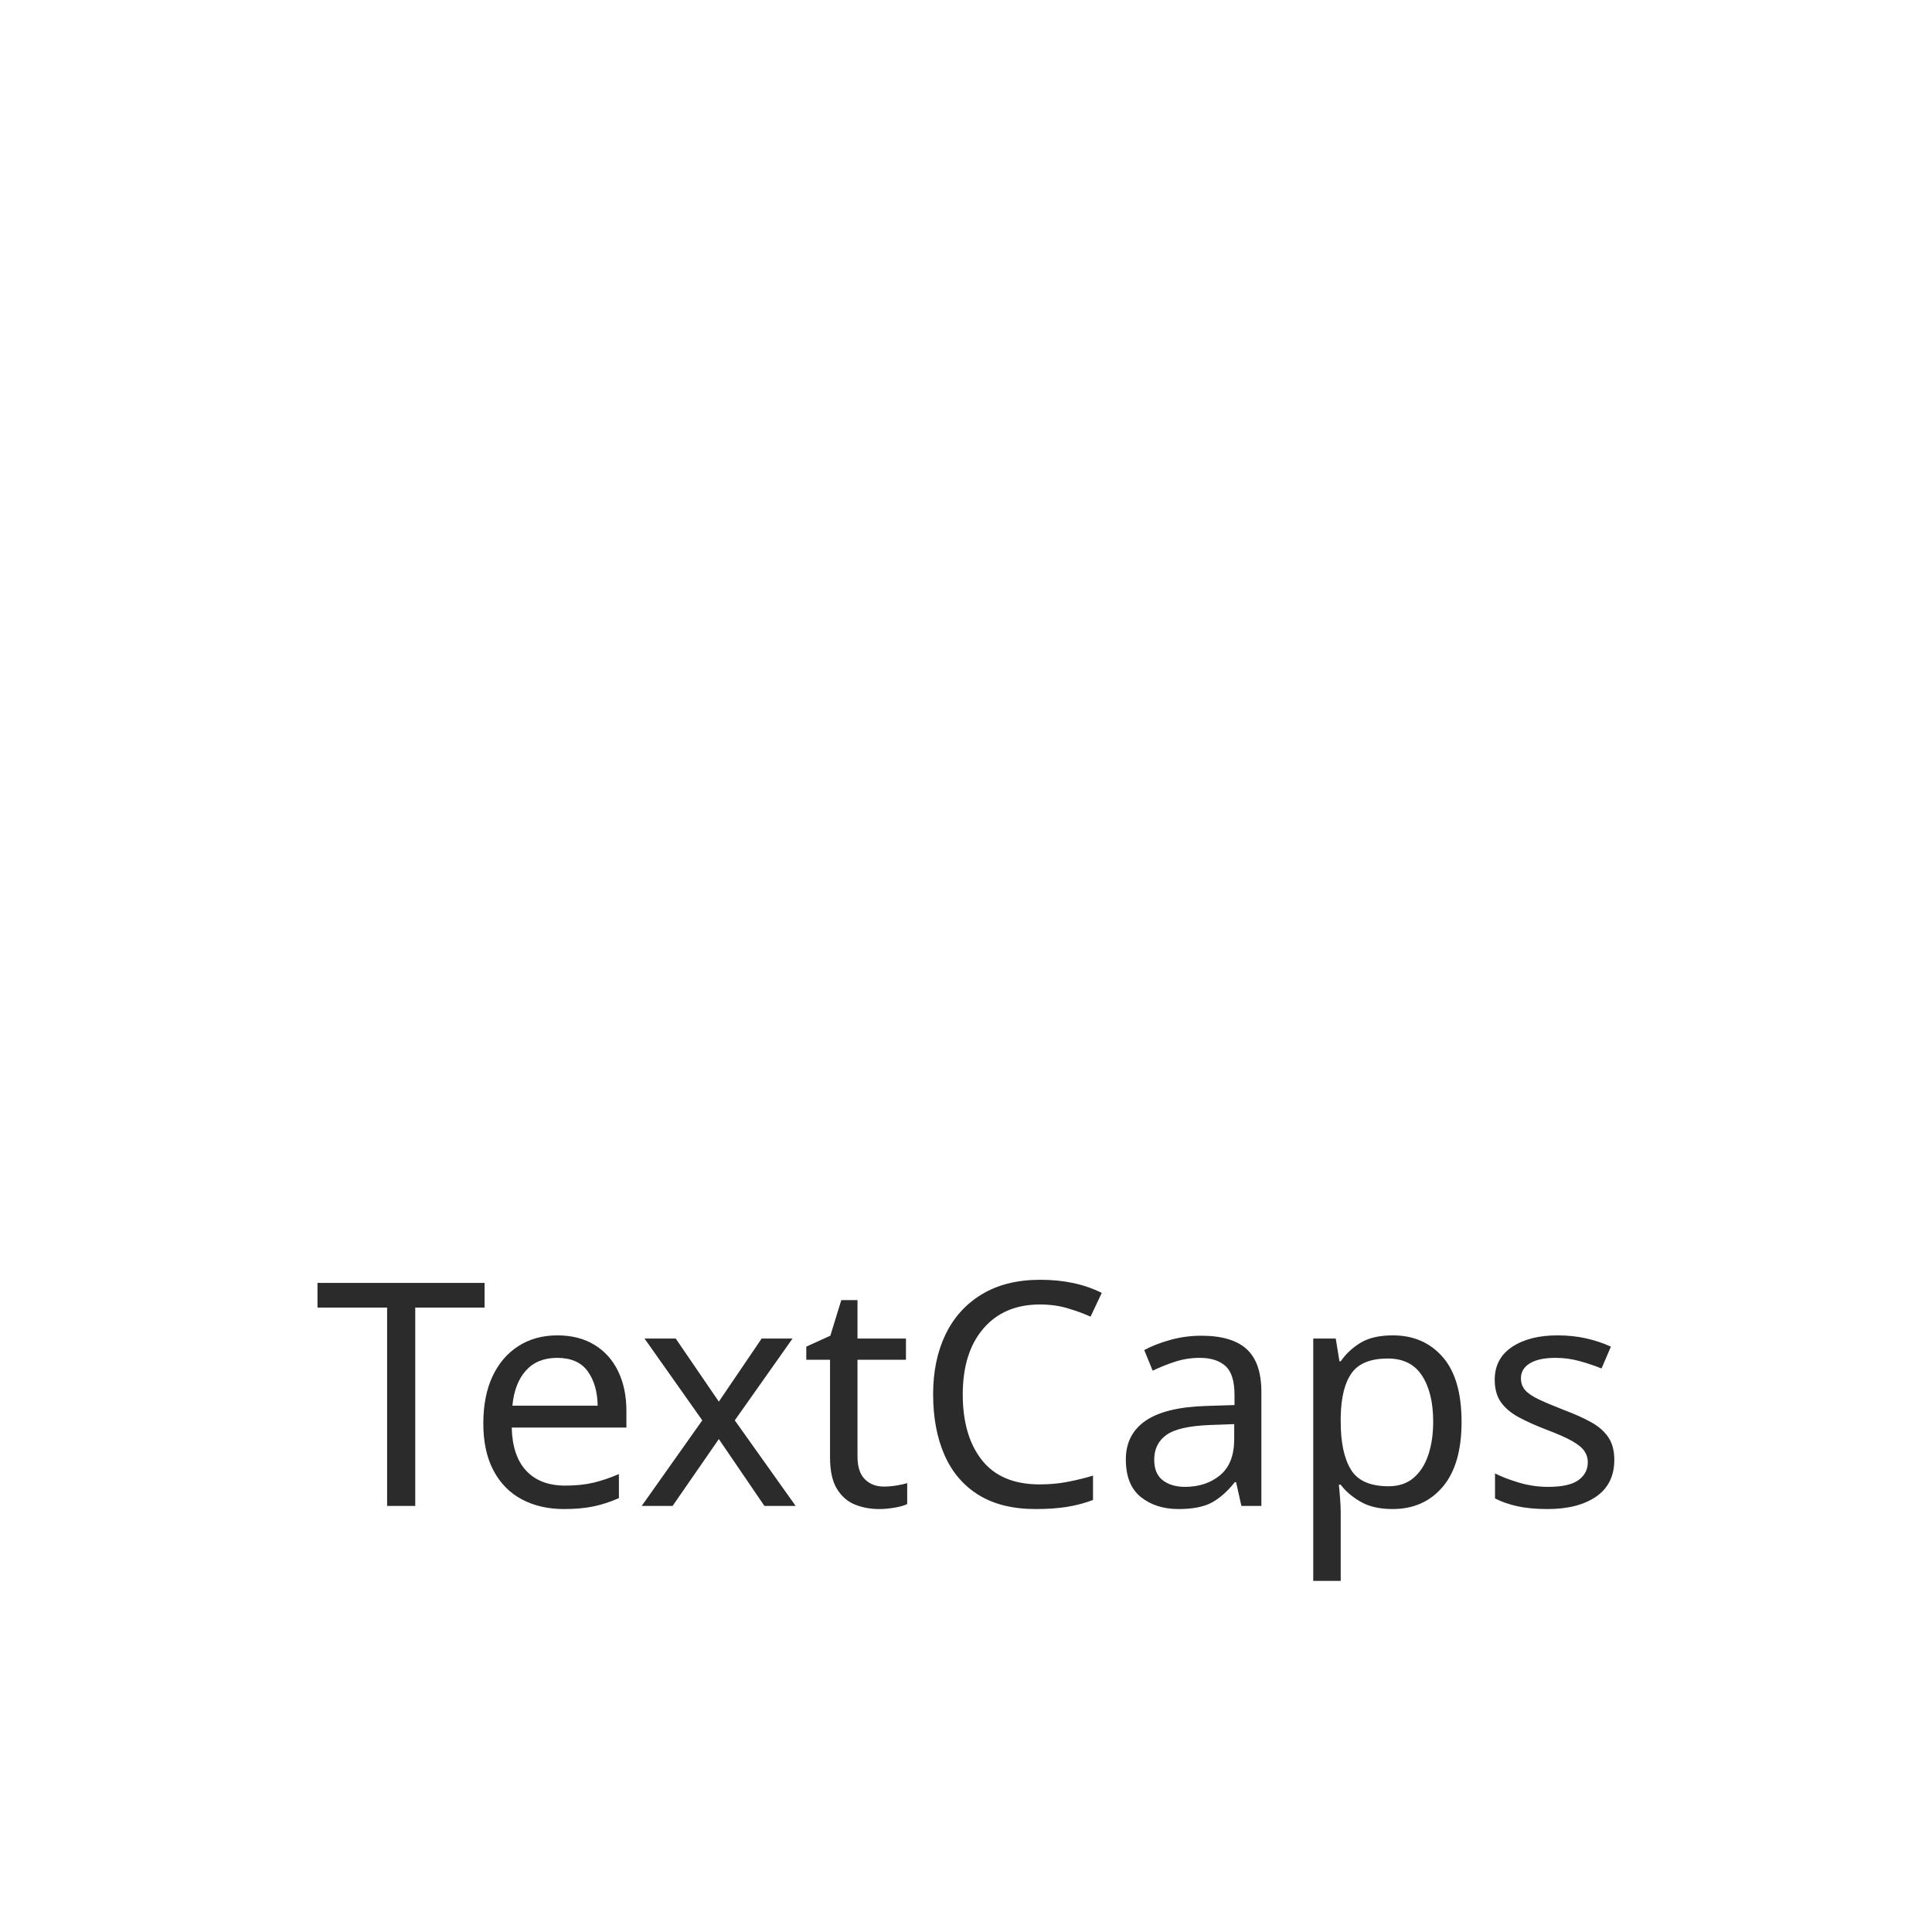
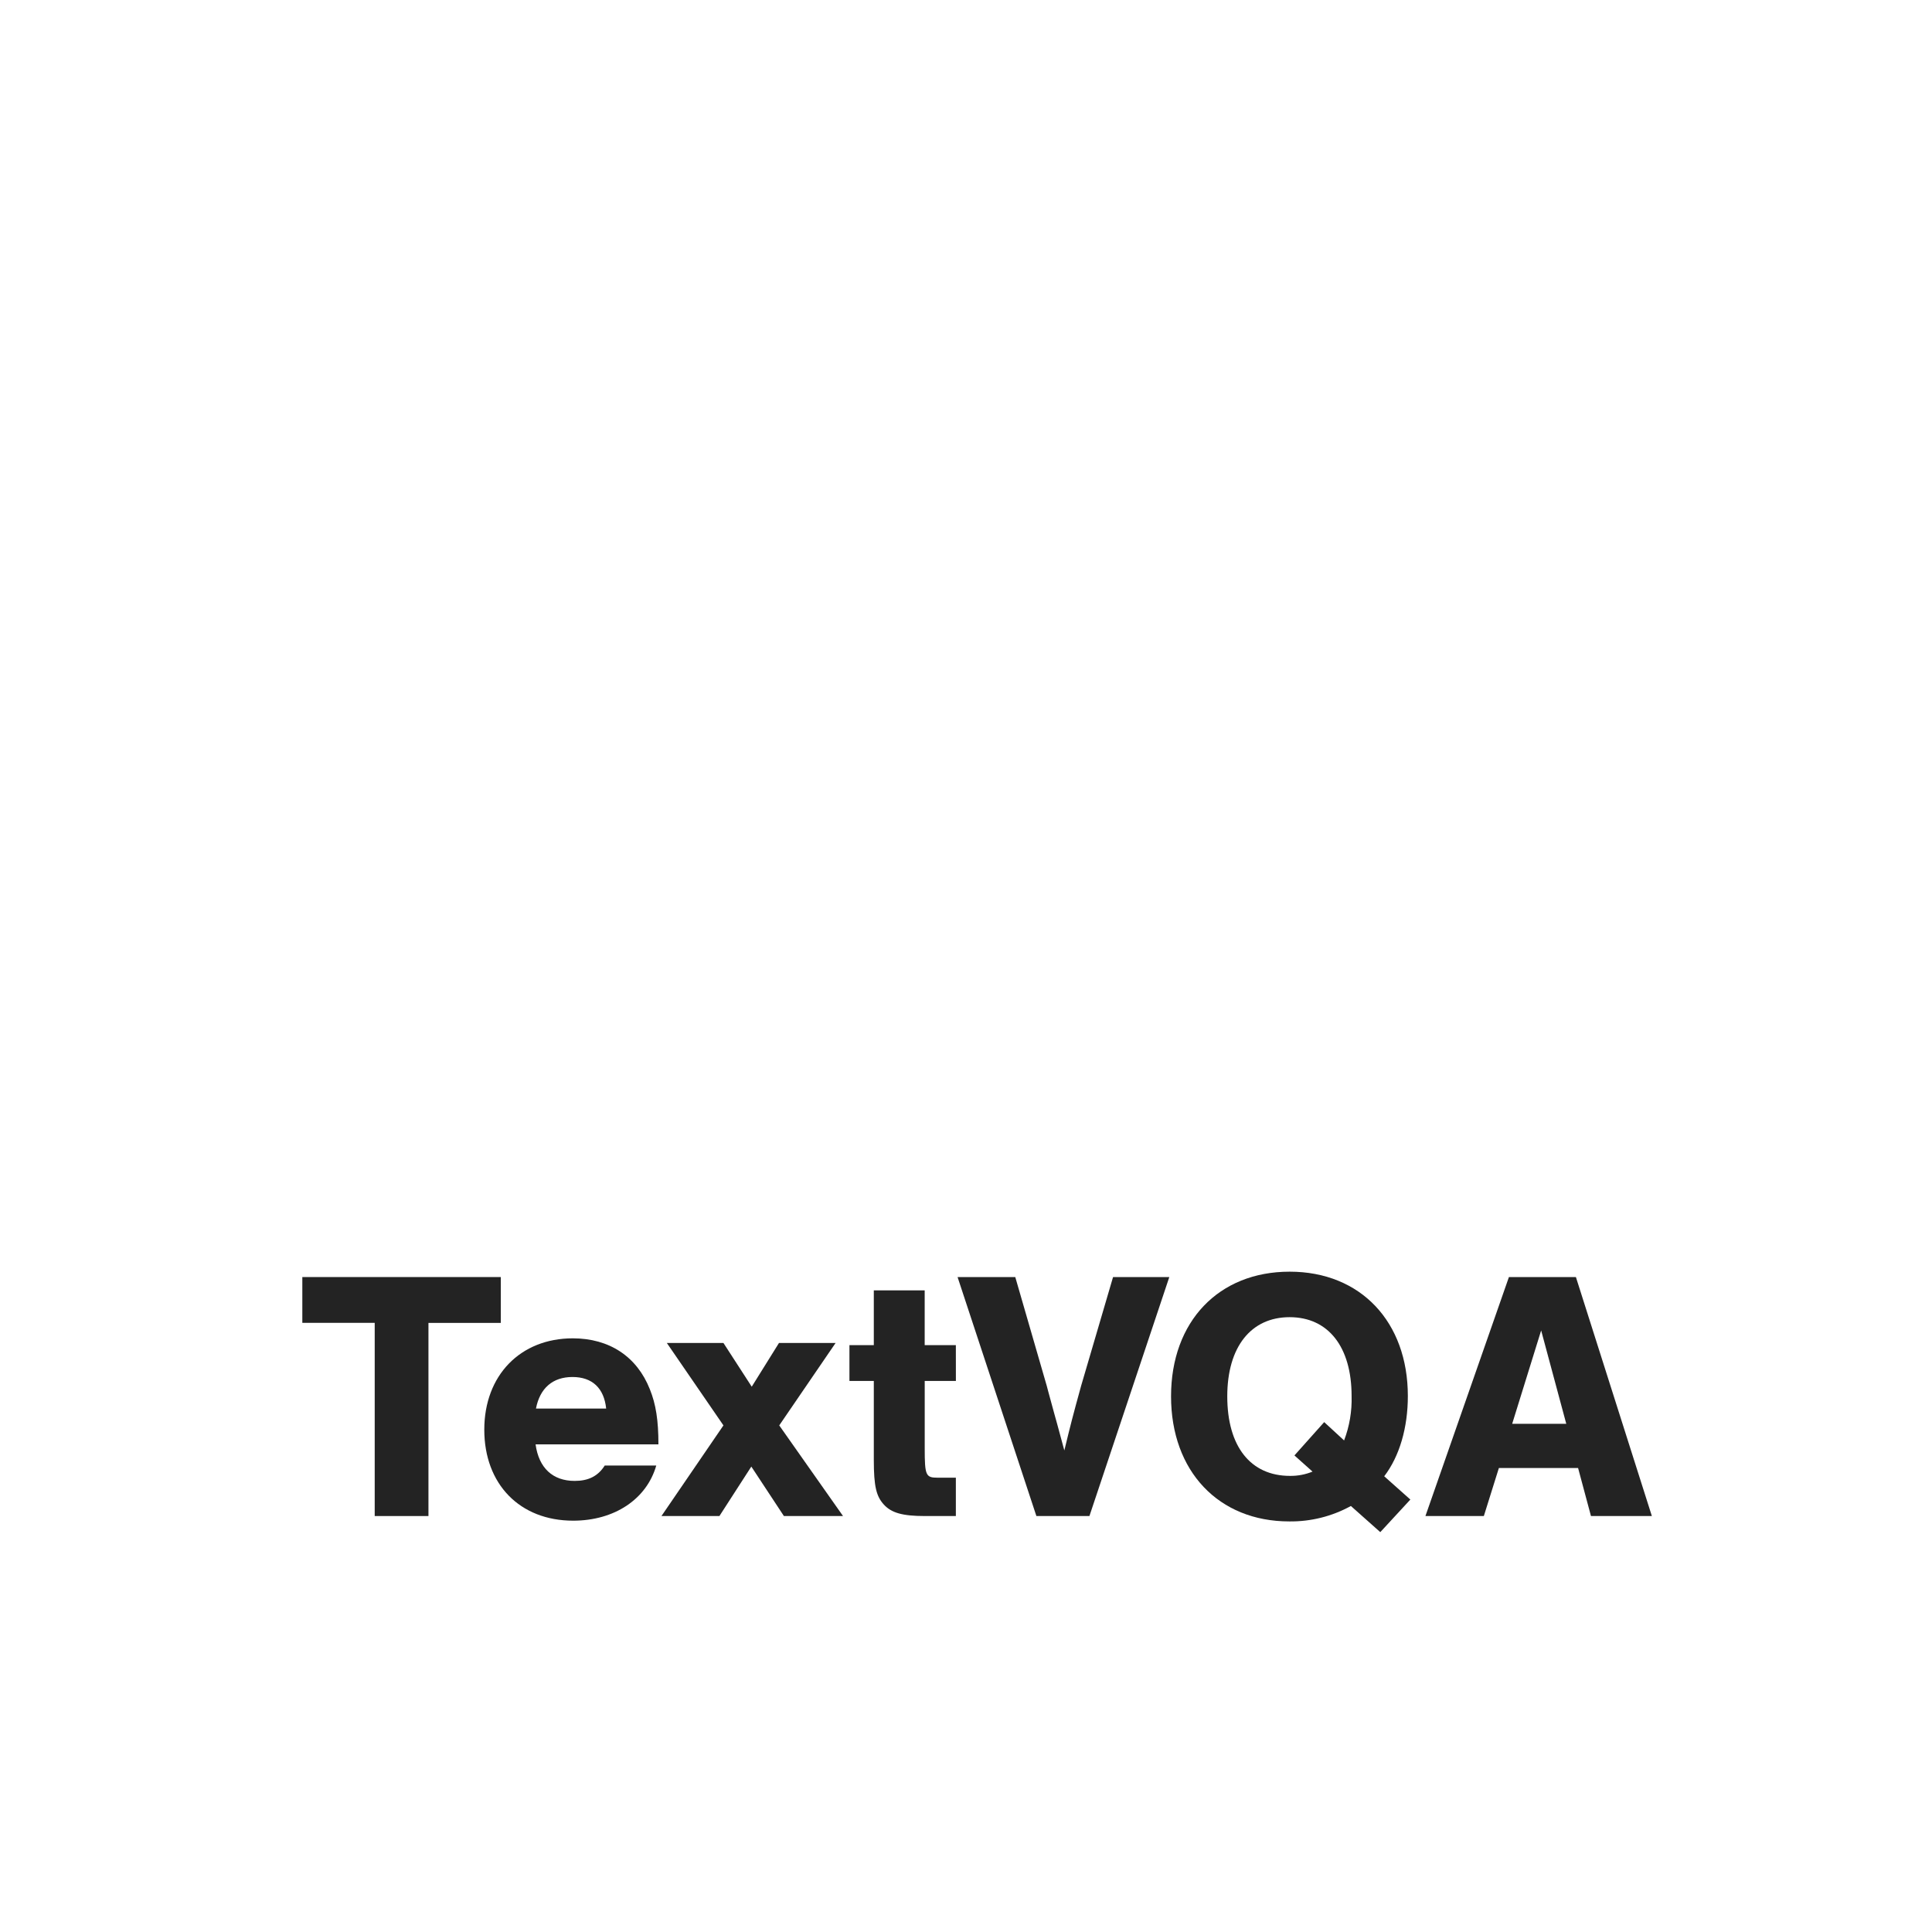
- <svg xmlns="http://www.w3.org/2000/svg" version="1.1" id="Layer_1" x="0px" y="0px" viewBox="0 0 600 600" style="enable-background:new 0 0 600 600;" xml:space="preserve">
-   <style type="text/css">
- 	.st0{fill:none;}
- 	.st1{fill:#2B2B2B;}
- 	.st2{font-family:'Roboto-Black';}
- 	.st3{font-size:97px;}
- </style>
-   <rect x="97.6" y="394.9" class="st0" width="727" height="269.9" />
-   <text transform="matrix(1 0 0 1 97.6284 467.6802)" class="st1 st2 st3">TextCaps</text>
+ <svg xmlns="http://www.w3.org/2000/svg" width="600" height="600" viewBox="0 0 600 600">
+   <defs>
+     <style>.a{fill:#232323;}</style>
+   </defs>
+   <path class="a" d="M133.06,470.82H116.37v-60H93.89V396.6h61.64v14.24H133.06Z" />
+   <path class="a" d="M166.33,448.56c1,7.35,5.35,11.35,12.13,11.35,4.23,0,7.24-1.44,9.35-4.78h16c-3,10.46-13,17.13-25.81,17.13-16.58,0-27.6-11.35-27.6-28.26s11.24-28.37,27.49-28.37c11.35,0,19.91,5.67,23.92,15.8,1.89,4.67,2.67,9.68,2.67,17.13Zm21.92-11.12c-.66-6.35-4.33-9.8-10.46-9.8s-10.12,3.45-11.34,9.8Z" />
+   <path class="a" d="M261.81,470.82H243.45l-10.12-15.36-9.91,15.36h-18l19.25-28.15-17.58-25.6h17.58l8.79,13.58,8.46-13.58h17.58L242,442.67Z" />
+   <path class="a" d="M296.86,428.87h-9.68v20.92c0,8.45.33,9.12,4,9.12h5.67v11.91h-9.68c-6.9,0-10.35-1-12.68-3.56s-3.12-5.57-3.12-13.91V428.87h-7.57V417.74h7.57v-17h15.8v17h9.68Z" />
+   <path class="a" d="M321.86,470.82,297.38,396.6H315.3l9.79,33.83c0,.11.78,2.89,1.44,5.34.56,2.22,1.23,4.34,1.78,6.45l2.23,8.23c2-8.23,2.56-10.45,5.23-20.13l9.9-33.72h17.47l-24.81,74.22Z" />
+   <path class="a" d="M438,465.7l-9.34,10.12-9.13-8.12a38.69,38.69,0,0,1-19.14,4.79c-21.92,0-36.71-15.58-36.71-38.84s14.79-38.72,36.83-38.72,36.71,15.58,36.71,38.61c0,9.79-2.56,18.69-7.34,24.93Zm-20.58-18.36a35.71,35.71,0,0,0,2.33-13.8c0-15.24-7.23-24.48-19.24-24.48s-19.37,9.24-19.37,24.59c0,15.58,7.24,24.7,19.48,24.7a17.91,17.91,0,0,0,7-1.33L402,452l9.24-10.35Z" />
+   <path class="a" d="M465.49,455.91l-4.67,14.91H442.68l25.93-74.22h20.8L513,470.82H494.09l-4-14.91Zm13.13-42.73-9,29h16.8Z" />
</svg>
